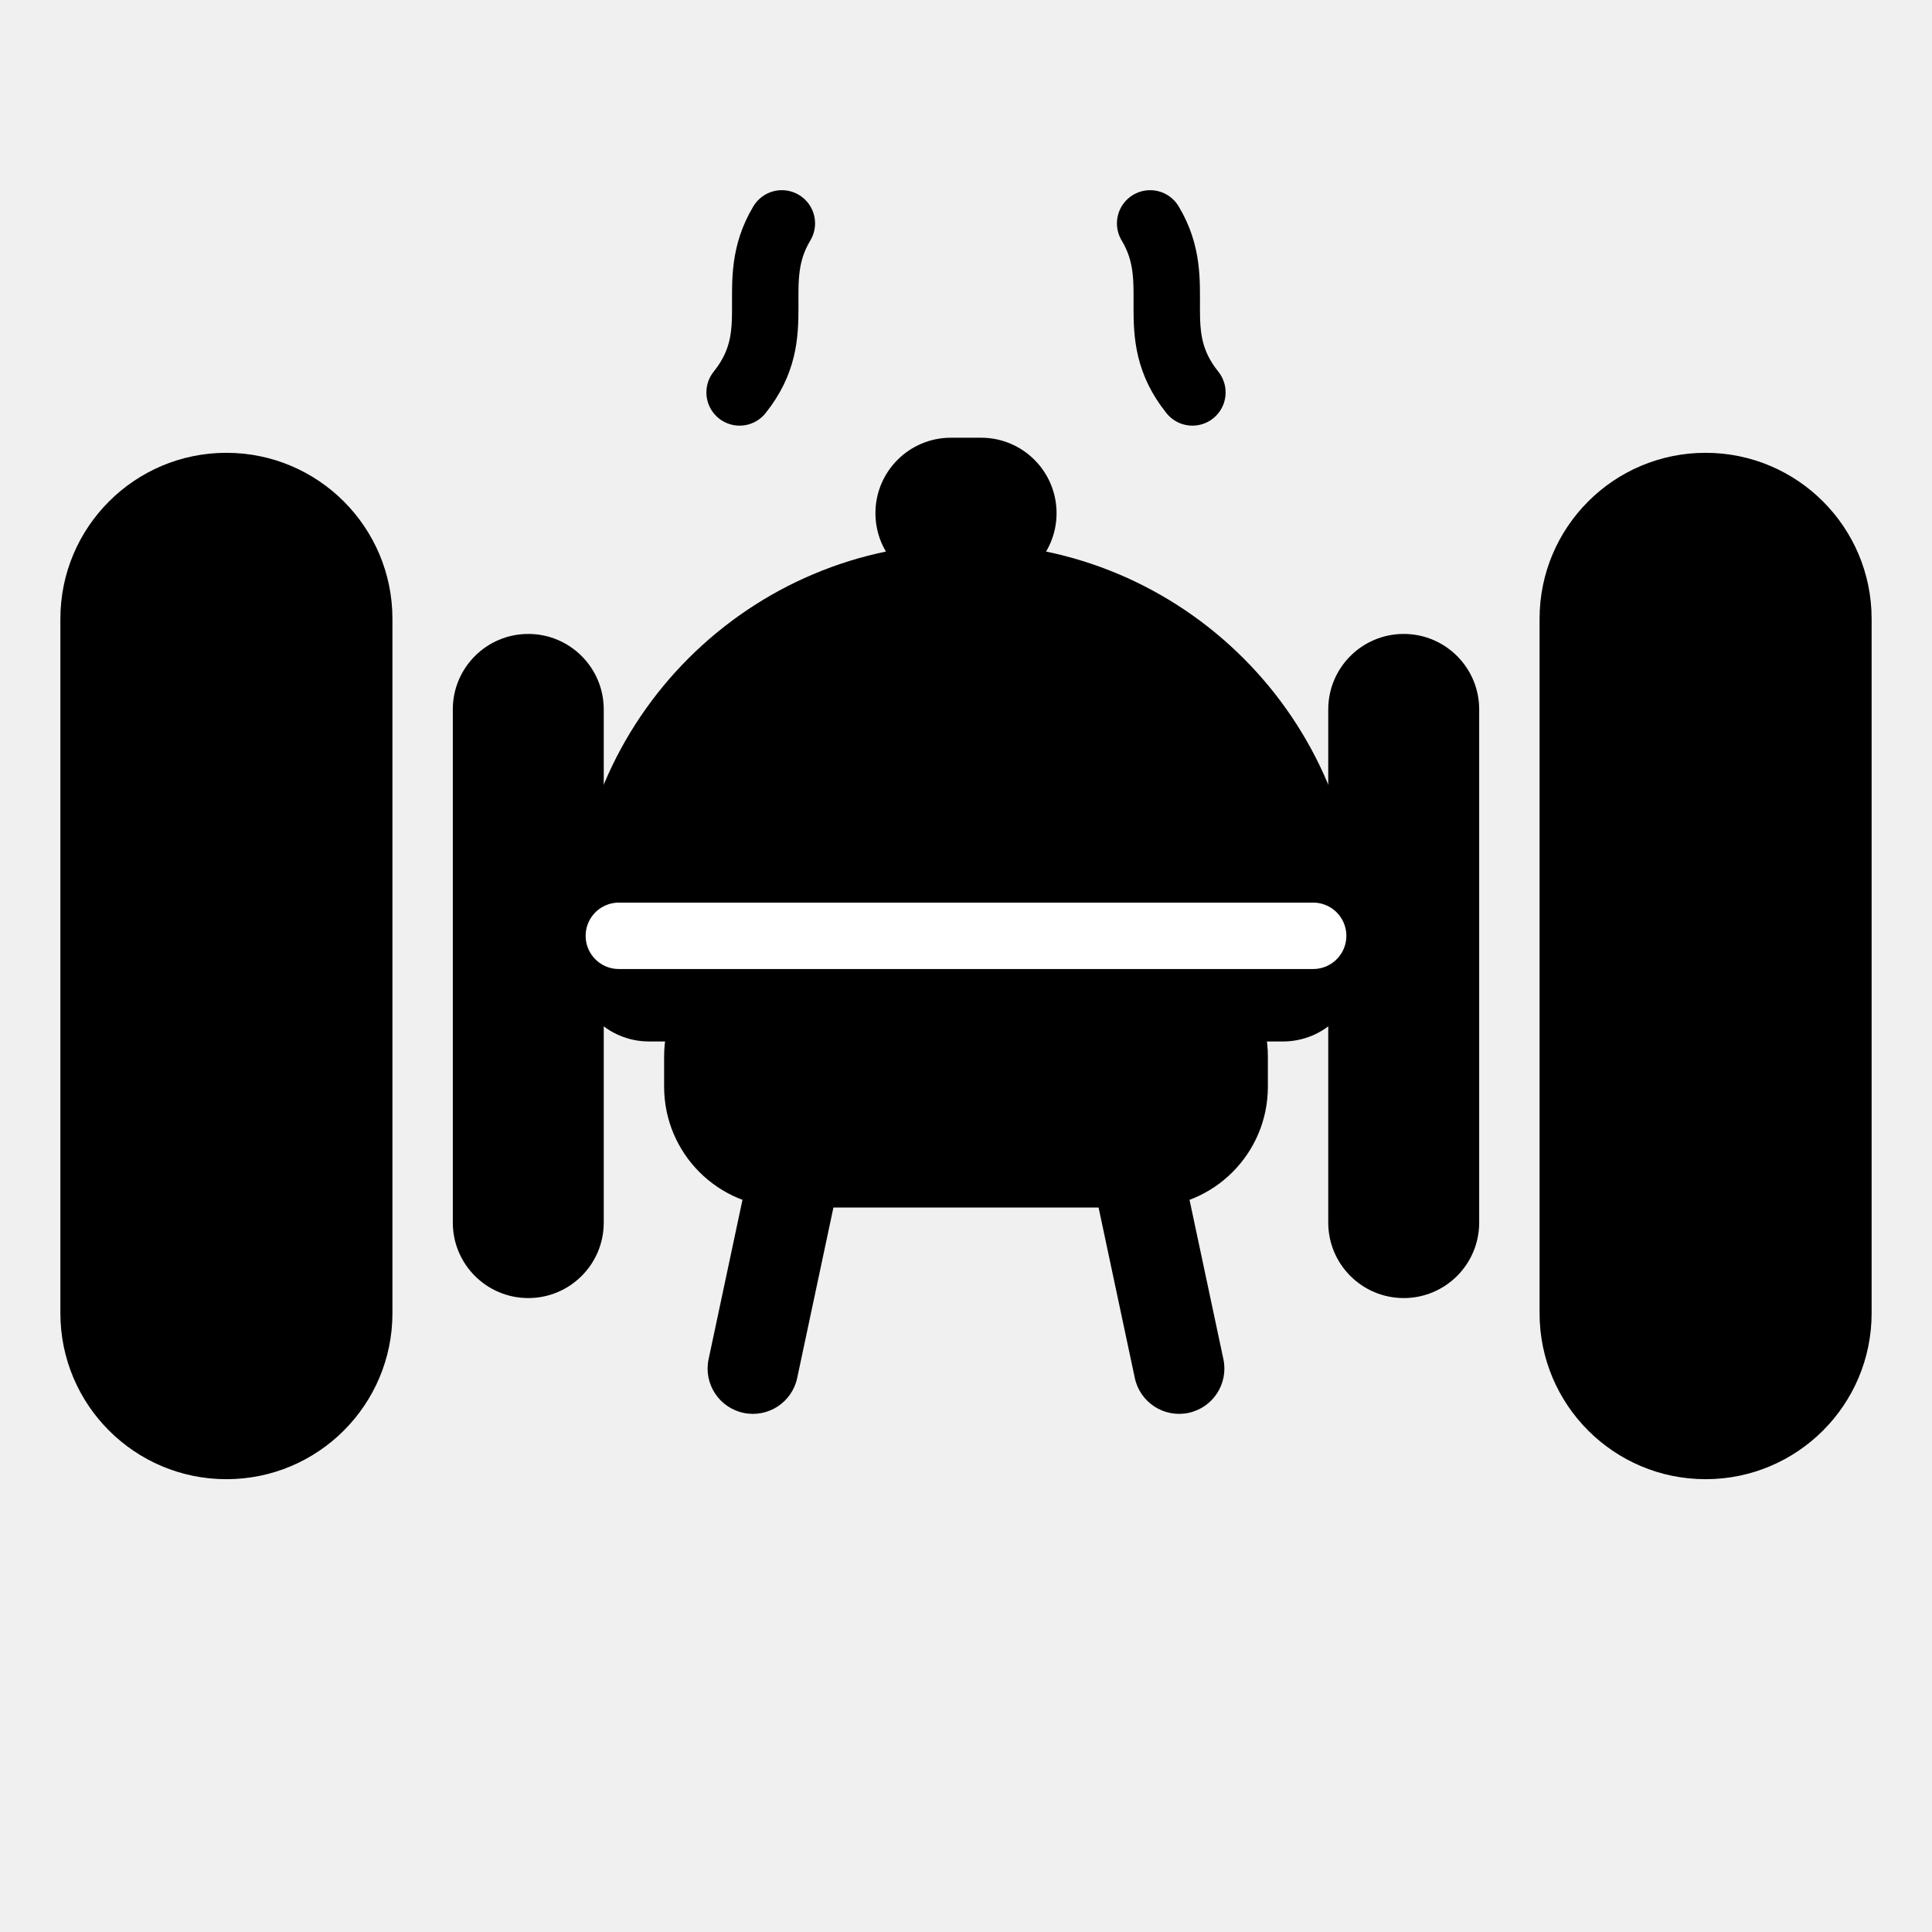
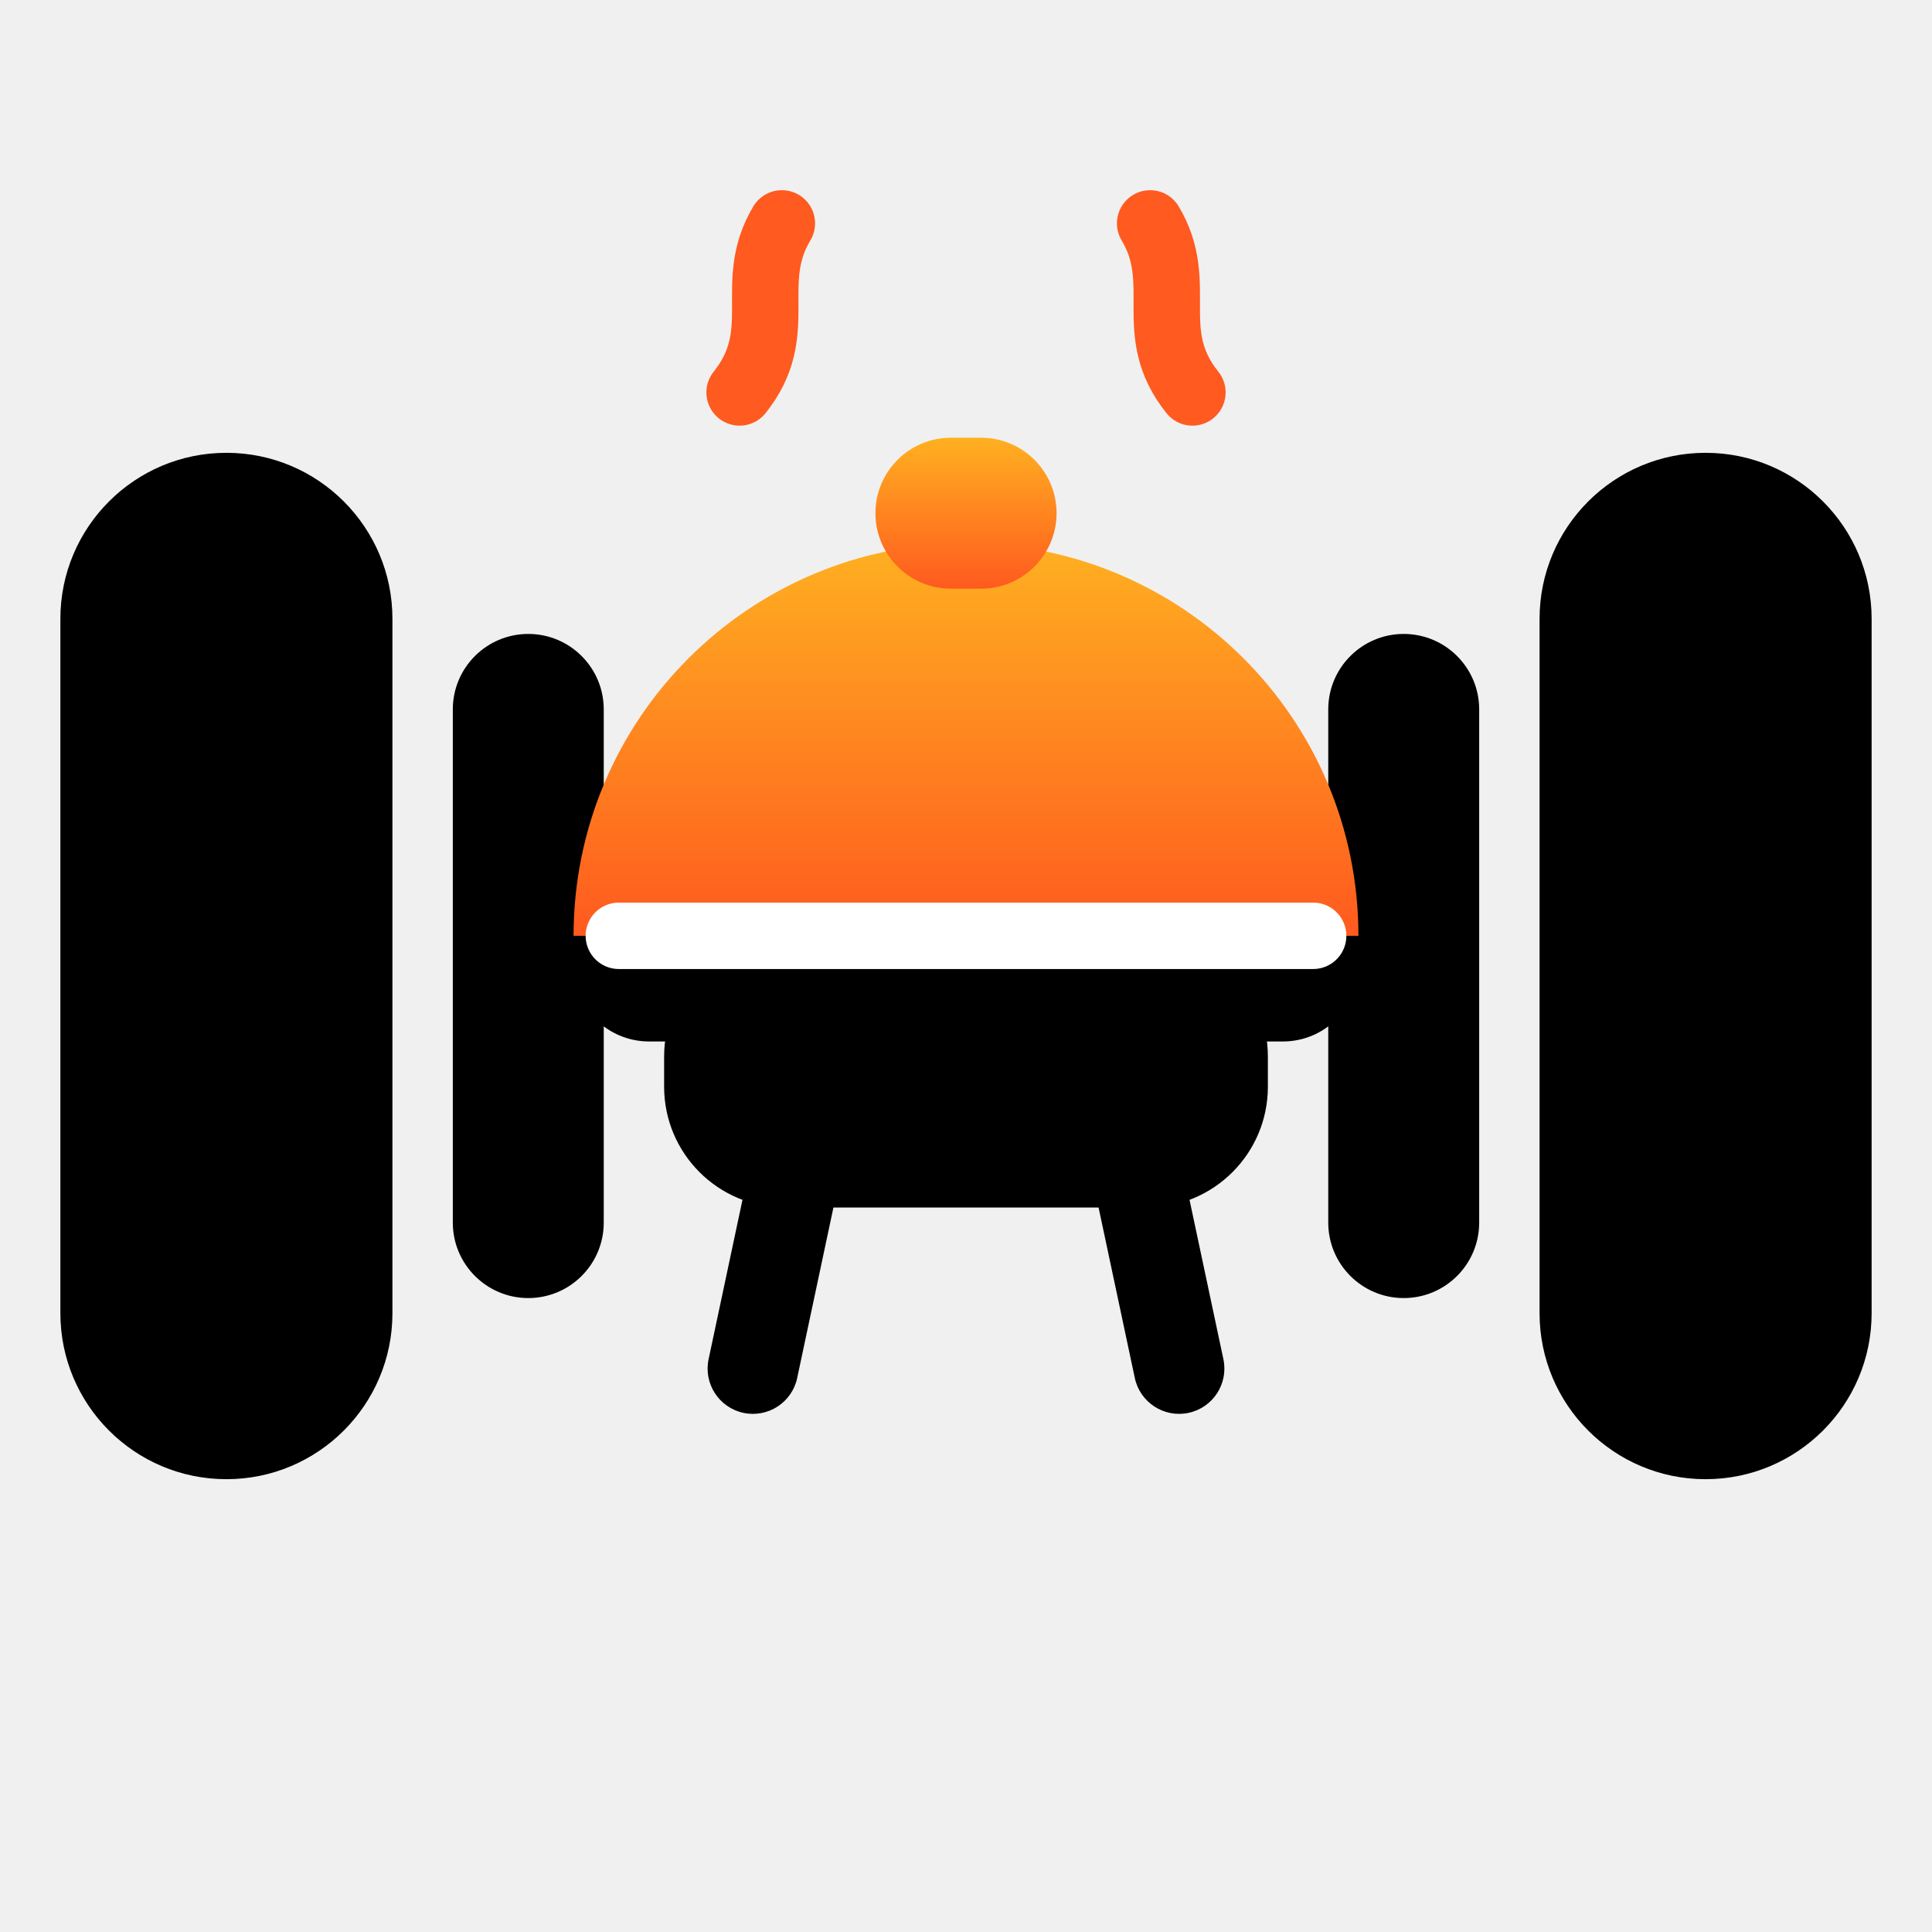
- <svg xmlns="http://www.w3.org/2000/svg" viewBox="0 0 64 64" fill="currentColor" role="img" aria-label="BarbeCue mark — loaded barbell whose center weight is a kettle barbecue">
-   <rect x="2" y="15" width="11" height="34" rx="5.5" />
-   <rect x="51" y="15" width="11" height="34" rx="5.5" />
-   <rect x="15" y="21" width="5" height="22" rx="2.5" />
-   <rect x="44" y="21" width="5" height="22" rx="2.5" />
-   <rect x="19" y="29.5" width="26" height="5" rx="2.5" />
-   <path d="M19 31a13 13 0 0 1 26 0Z" />
-   <rect x="22" y="31" width="20" height="9" rx="4" />
-   <rect x="29" y="14.5" width="6" height="5" rx="2.5" />
-   <rect x="25" y="38" width="3" height="9" rx="1.5" transform="rotate(12 26.5 38)" />
-   <rect x="36" y="38" width="3" height="9" rx="1.5" transform="rotate(-12 37.5 38)" />
-   <g fill="none" stroke="currentColor" stroke-width="2.2" stroke-linecap="round">
+ <svg xmlns="http://www.w3.org/2000/svg" viewBox="0 0 64 64" role="img" aria-label="BarbeCue mark — loaded barbell whose center weight is a kettle barbecue">
+   <defs>
+     <linearGradient id="ember" x1="0" y1="0" x2="0" y2="1">
+       <stop offset="0" stop-color="#FFB020" />
+       <stop offset="1" stop-color="#FF5A1F" />
+     </linearGradient>
+   </defs>
+   <g fill="currentColor">
+     <rect x="2" y="15" width="11" height="34" rx="5.5" />
+     <rect x="51" y="15" width="11" height="34" rx="5.5" />
+     <rect x="15" y="21" width="5" height="22" rx="2.5" />
+     <rect x="44" y="21" width="5" height="22" rx="2.5" />
+     <rect x="19" y="29.5" width="26" height="5" rx="2.5" />
+     <rect x="22" y="31" width="20" height="9" rx="4" />
+     <rect x="25" y="38" width="3" height="9" rx="1.5" transform="rotate(12 26.5 38)" />
+     <rect x="36" y="38" width="3" height="9" rx="1.5" transform="rotate(-12 37.5 38)" />
+   </g>
+   <path d="M19 31a13 13 0 0 1 26 0Z" fill="url(#ember)" />
+   <rect x="29" y="14.5" width="6" height="5" rx="2.5" fill="url(#ember)" />
+   <g fill="none" stroke="#FF5A1F" stroke-width="2.2" stroke-linecap="round">
    <path d="M24.5 13c1.6-2 .2-3.6 1.4-5.6" />
    <path d="M39.5 13c-1.6-2-.2-3.6-1.4-5.6" />
  </g>
  <path d="M20.5 31h23" stroke="#FFFFFF" stroke-width="2.2" stroke-linecap="round" fill="none" />
</svg>
